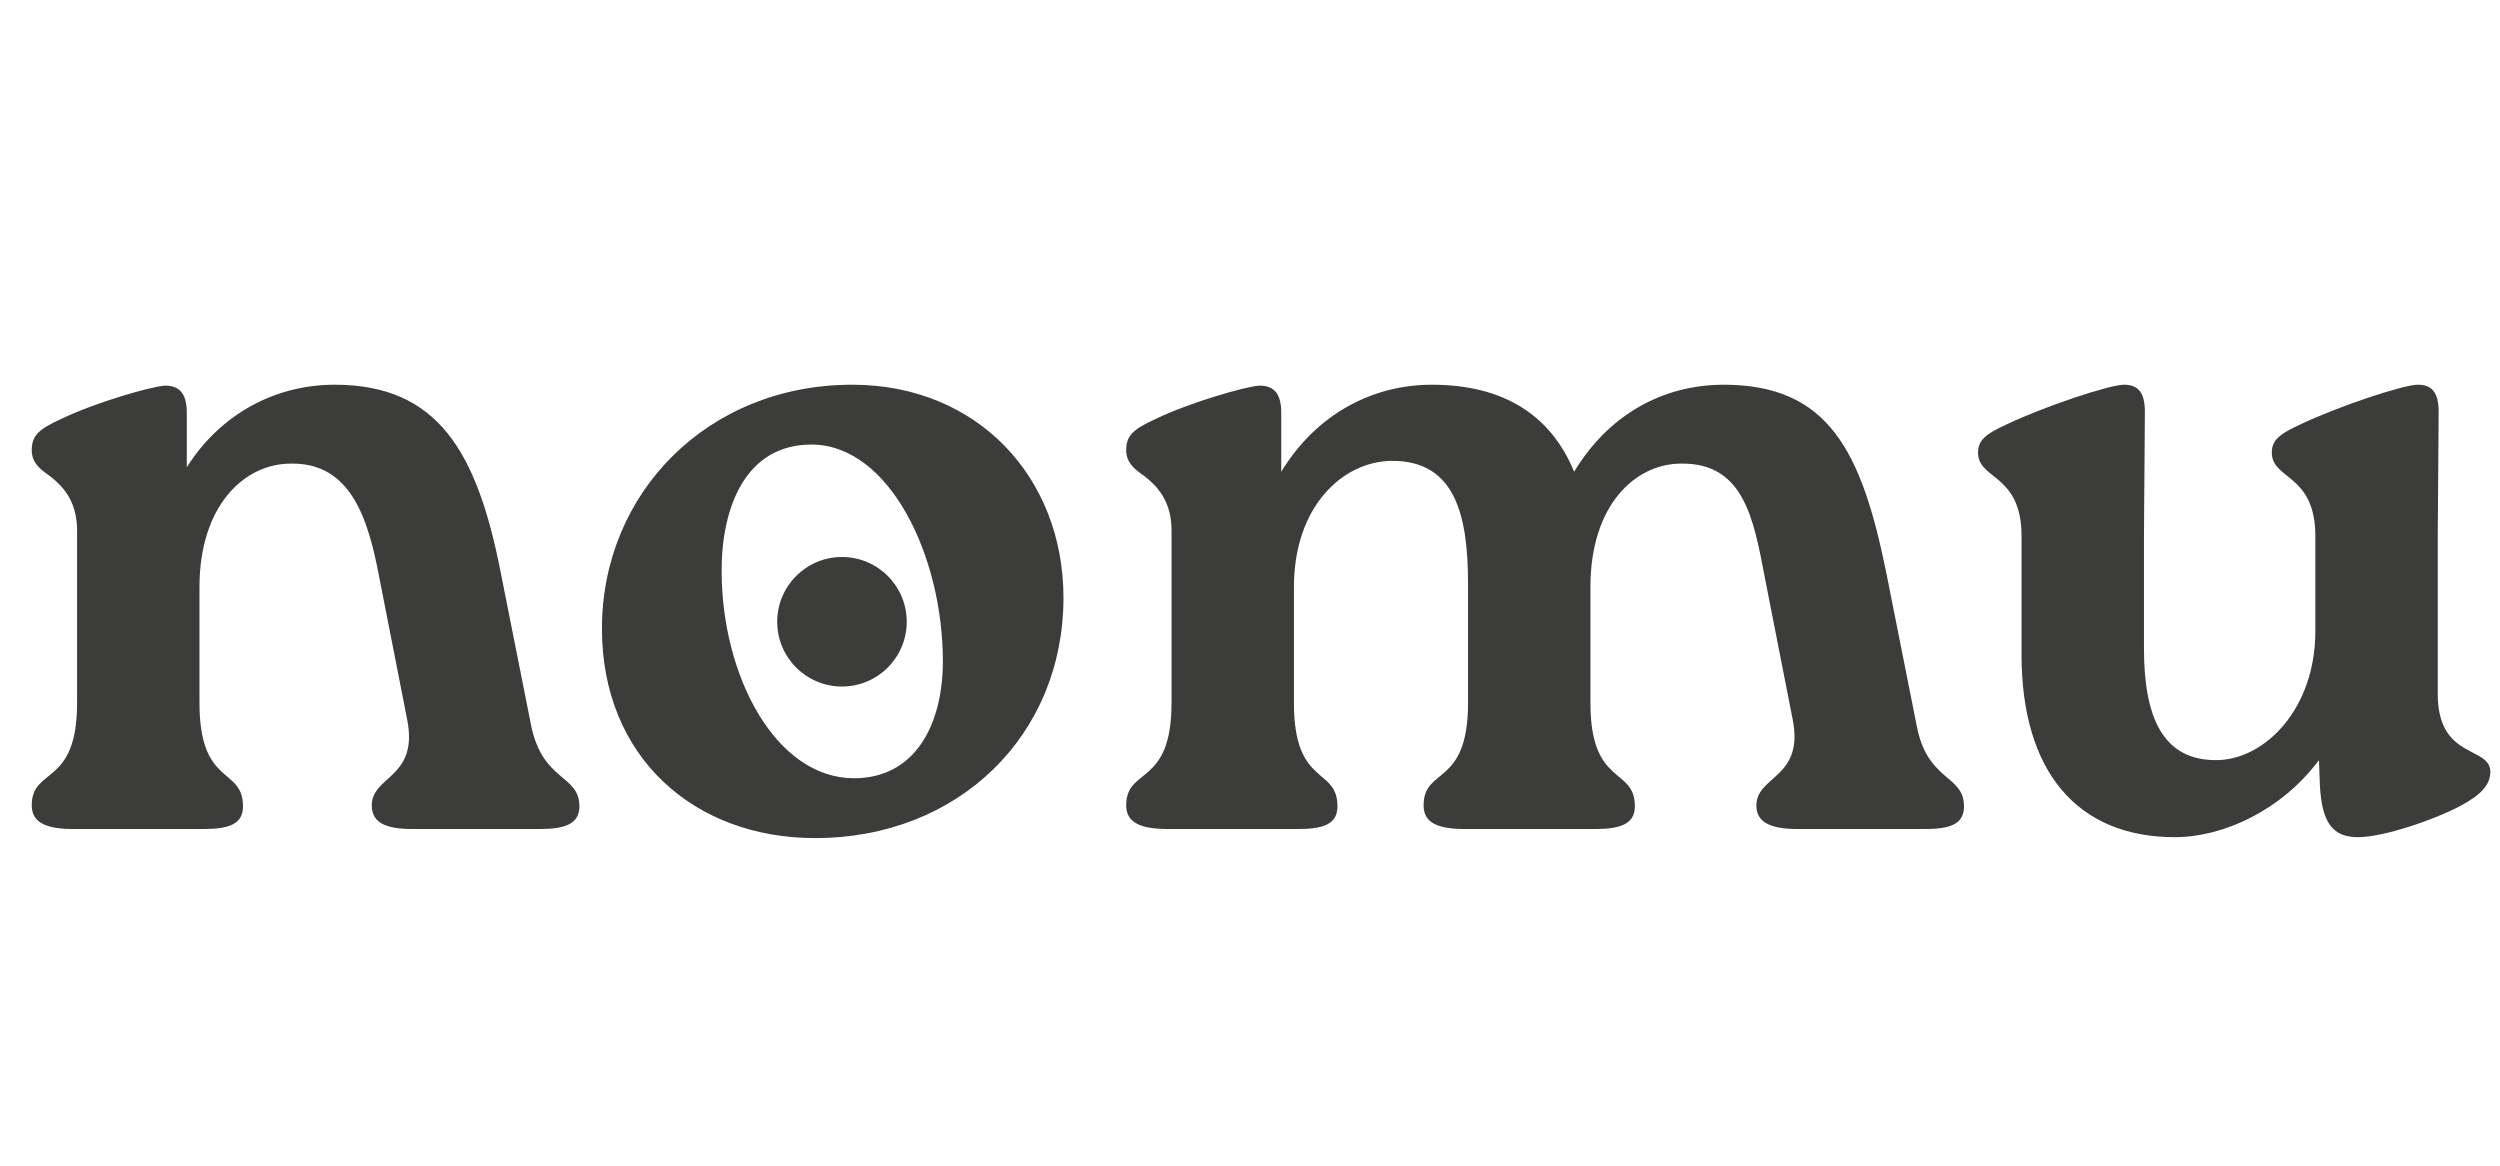
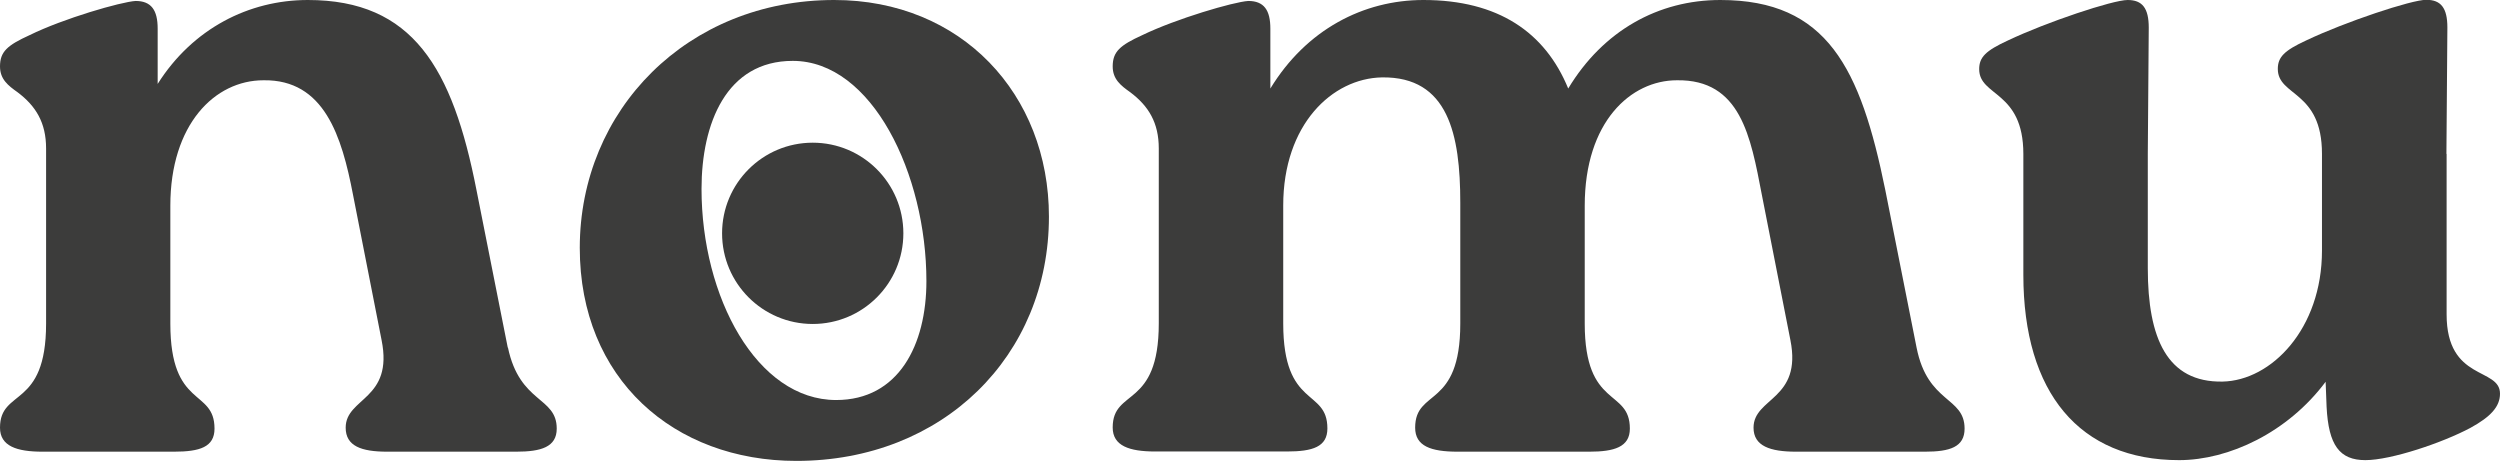
- <svg xmlns="http://www.w3.org/2000/svg" width="193" height="90" viewBox="0 0 193 90" fill="none">
-   <path d="M38.64 44.12L41.02 56.09C41.93 60.36 44.73 59.8 44.73 62.25C44.73 63.65 43.54 64 41.65 64H31.85C29.89 64 28.7 63.58 28.7 62.18C28.7 59.87 32.34 60.08 31.43 55.53L29.26 44.47C28.42 40.06 27.09 35.72 22.47 35.79C18.76 35.79 15.4 39.15 15.4 45.31V54.27C15.4 60.78 18.76 59.17 18.76 62.25C18.76 63.65 17.64 64 15.68 64H5.67C3.71 64 2.45 63.58 2.45 62.18C2.45 59.17 5.95 60.78 5.95 54.27V40.97C5.95 39.01 5.18 37.75 3.78 36.7C3.08 36.21 2.45 35.72 2.45 34.74C2.45 33.62 3.01 33.13 4.69 32.36C7.28 31.1 11.62 29.84 12.74 29.77C13.93 29.77 14.42 30.47 14.42 31.87V36.07C17.08 31.87 21.35 29.7 25.83 29.7C33.81 29.7 36.82 34.88 38.64 44.12ZM62.92 64.7C53.61 64.7 46.47 58.47 46.47 48.53C46.47 38.03 54.66 29.7 65.79 29.7C75.45 29.7 82.1 36.84 82.1 46.15C82.1 56.72 74.05 64.7 62.92 64.7ZM65.93 60.08C70.69 60.08 72.79 55.88 72.79 51.05C72.79 42.93 68.66 34.32 62.64 34.32C57.6 34.32 55.71 39.08 55.71 44.05C55.71 52.24 59.91 60.08 65.93 60.08ZM145.602 44.12L147.982 56.09C148.822 60.36 151.622 59.8 151.622 62.25C151.622 63.65 150.502 64 148.612 64H138.812C136.852 64 135.592 63.58 135.592 62.18C135.592 59.87 139.302 60.08 138.392 55.53L136.222 44.47C135.382 40.06 134.612 35.72 129.782 35.79C126.282 35.79 122.782 38.94 122.782 45.31V54.27C122.782 60.78 126.212 59.17 126.212 62.25C126.212 63.65 125.022 64 123.132 64H113.122C111.092 64 109.902 63.58 109.902 62.18C109.902 59.17 113.332 60.78 113.332 54.27V45.1C113.332 39.92 112.422 35.51 107.382 35.58C103.602 35.65 99.892 39.15 99.892 45.31V54.27C99.892 60.78 103.252 59.17 103.252 62.25C103.252 63.65 102.132 64 100.172 64H90.162C88.202 64 86.942 63.58 86.942 62.18C86.942 59.17 90.442 60.78 90.442 54.27V40.97C90.442 39.01 89.672 37.75 88.272 36.7C87.572 36.21 86.942 35.72 86.942 34.74C86.942 33.62 87.502 33.13 89.182 32.36C91.772 31.1 96.112 29.84 97.232 29.77C98.422 29.77 98.912 30.47 98.912 31.87V36.42C101.642 31.94 105.982 29.7 110.532 29.7C116.202 29.7 119.772 32.15 121.522 36.42C124.182 32.01 128.382 29.7 133.072 29.7C141.192 29.7 143.712 34.88 145.602 44.12ZM188.264 31.8L188.194 41.39V53.57C188.194 58.68 192.254 57.56 192.254 59.59C192.254 60.57 191.554 61.34 190.014 62.18C187.914 63.3 183.994 64.63 182.034 64.63C180.074 64.63 179.234 63.51 179.094 60.57L179.024 58.68C176.154 62.53 171.674 64.63 167.894 64.63C160.334 64.63 156.064 59.52 156.064 50.56V41.39C156.064 36.56 152.704 37.05 152.704 34.95C152.704 34.04 153.194 33.55 154.874 32.78C157.814 31.38 162.854 29.7 163.974 29.7C165.094 29.7 165.584 30.33 165.584 31.8L165.514 41.39V50.07C165.514 55.39 166.984 58.75 171.184 58.68C174.894 58.61 178.744 54.69 178.744 48.74V41.39C178.744 36.56 175.384 37.05 175.384 34.95C175.384 34.04 175.874 33.55 177.554 32.78C180.494 31.38 185.534 29.7 186.654 29.7C187.774 29.7 188.264 30.33 188.264 31.8Z" fill="#3C3C3B" />
-   <circle cx="65" cy="48" r="5" fill="#3C3C3B" />
+ <svg xmlns="http://www.w3.org/2000/svg" id="Calque_2" data-name="Calque 2" viewBox="0 0 130.18 24">
+   <defs>
+     <style>
+       .cls-1 {
+         fill: #3c3c3b;
+       }
+ 
+       .cls-2 {
+         isolation: isolate;
+       }
+     </style>
+   </defs>
+   <g id="Calque_1-2" data-name="Calque 1">
+     <g class="cls-2">
+       <g class="cls-2">
+         <path class="cls-1" d="M26.45,18.1c.62,2.93,2.54,2.54,2.54,4.22,0,.96-.82,1.2-2.11,1.2h-6.72c-1.34,0-2.16-.29-2.16-1.25,0-1.58,2.5-1.44,1.87-4.56l-1.49-7.58c-.58-3.02-1.49-6-4.66-5.95-2.54,0-4.85,2.3-4.85,6.53v6.14c0,4.46,2.3,3.36,2.3,5.47,0,.96-.77,1.2-2.11,1.2H2.21c-1.34,0-2.21-.29-2.21-1.25,0-2.06,2.4-.96,2.4-5.42V7.73c0-1.34-.53-2.21-1.49-2.93-.48-.34-.91-.67-.91-1.34,0-.77.38-1.1,1.54-1.63C3.31.96,6.29.1,7.06.05c.82,0,1.15.48,1.15,1.44v2.88C10.03,1.49,12.96,0,16.03,0c5.47,0,7.54,3.55,8.78,9.89l1.63,8.21Z" />
+       </g>
+       <g class="cls-2">
+         <path class="cls-1" d="M30.19,12.91c0-7.2,5.62-12.91,13.25-12.91,6.62,0,11.18,4.9,11.18,11.28,0,7.25-5.52,12.72-13.15,12.72-6.38,0-11.28-4.27-11.28-11.09ZM48.24,14.64c0-5.57-2.83-11.47-6.96-11.47-3.46,0-4.75,3.26-4.75,6.67,0,5.62,2.88,10.99,7.01,10.99,3.26,0,4.7-2.88,4.7-6.19Z" />
+       </g>
+       <g class="cls-2">
+         <path class="cls-1" d="M99.8,18.1c.58,2.93,2.5,2.54,2.5,4.22,0,.96-.77,1.2-2.06,1.2h-6.72c-1.34,0-2.21-.29-2.21-1.25,0-1.58,2.54-1.44,1.92-4.56l-1.49-7.58c-.58-3.02-1.1-6-4.42-5.95-2.4,0-4.8,2.16-4.8,6.53v6.14c0,4.46,2.35,3.36,2.35,5.47,0,.96-.82,1.2-2.11,1.2h-6.86c-1.39,0-2.21-.29-2.21-1.25,0-2.06,2.35-.96,2.35-5.42v-6.29c0-3.55-.62-6.58-4.08-6.53-2.59.05-5.14,2.45-5.14,6.67v6.14c0,4.46,2.3,3.36,2.3,5.47,0,.96-.77,1.2-2.11,1.2h-6.86c-1.34,0-2.21-.29-2.21-1.25,0-2.06,2.4-.96,2.4-5.42V7.73c0-1.34-.53-2.21-1.49-2.93-.48-.34-.91-.67-.91-1.34,0-.77.38-1.1,1.54-1.63,1.78-.86,4.75-1.73,5.52-1.78.82,0,1.15.48,1.15,1.44v3.12c1.87-3.07,4.85-4.61,7.97-4.61,3.89,0,6.34,1.68,7.54,4.61,1.82-3.02,4.7-4.61,7.92-4.61,5.57,0,7.3,3.55,8.59,9.89l1.63,8.21Z" />
+       </g>
+       <g class="cls-2">
+         <path class="cls-1" d="M127.4,8.02v8.35c0,3.5,2.78,2.74,2.78,4.13,0,.67-.48,1.2-1.54,1.78-1.44.77-4.13,1.68-5.47,1.68s-1.92-.77-2.02-2.78l-.05-1.3c-1.97,2.64-5.04,4.08-7.63,4.08-5.18,0-8.11-3.5-8.11-9.65v-6.29c0-3.31-2.3-2.98-2.3-4.42,0-.62.34-.96,1.49-1.49,2.02-.96,5.47-2.11,6.24-2.11s1.1.43,1.1,1.44l-.05,6.58v5.95c0,3.65,1.01,5.95,3.89,5.9,2.54-.05,5.18-2.74,5.18-6.82v-5.04c0-3.31-2.3-2.98-2.3-4.42,0-.62.34-.96,1.49-1.49,2.02-.96,5.47-2.11,6.24-2.11s1.1.43,1.1,1.44l-.05,6.58Z" />
+       </g>
+     </g>
+     <circle class="cls-1" cx="42.32" cy="12.15" r="4.72" />
+   </g>
</svg>
